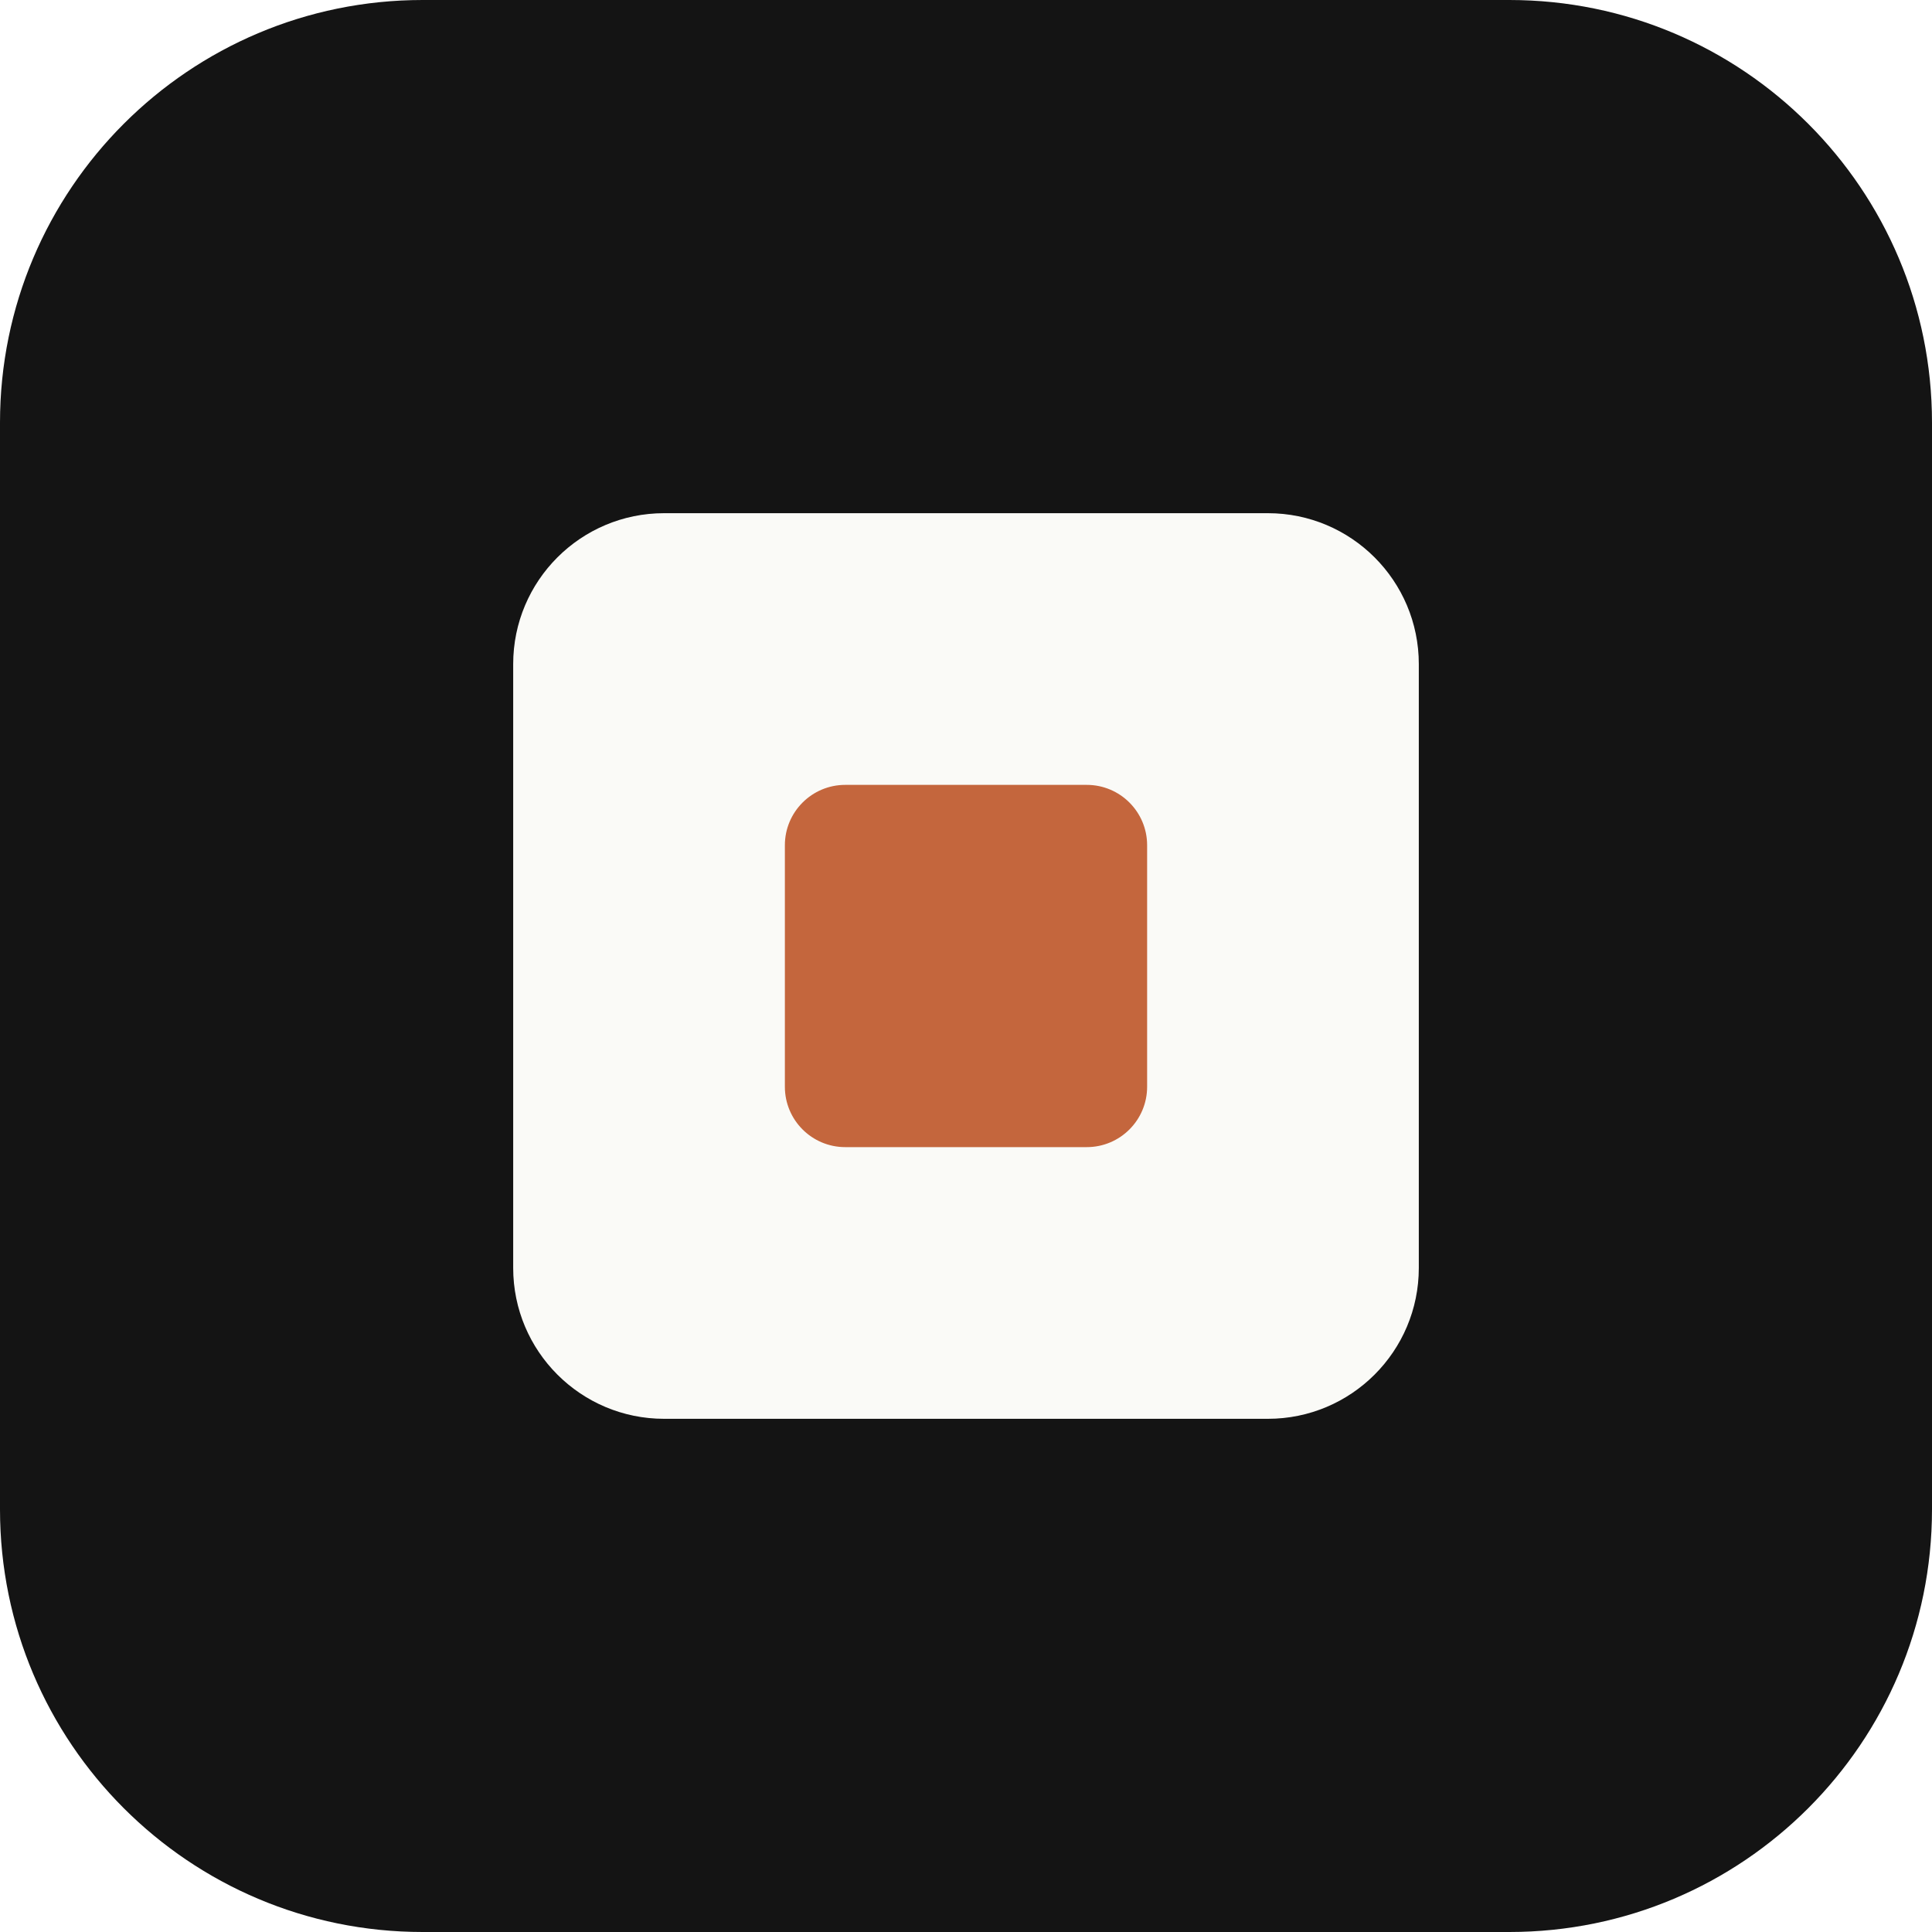
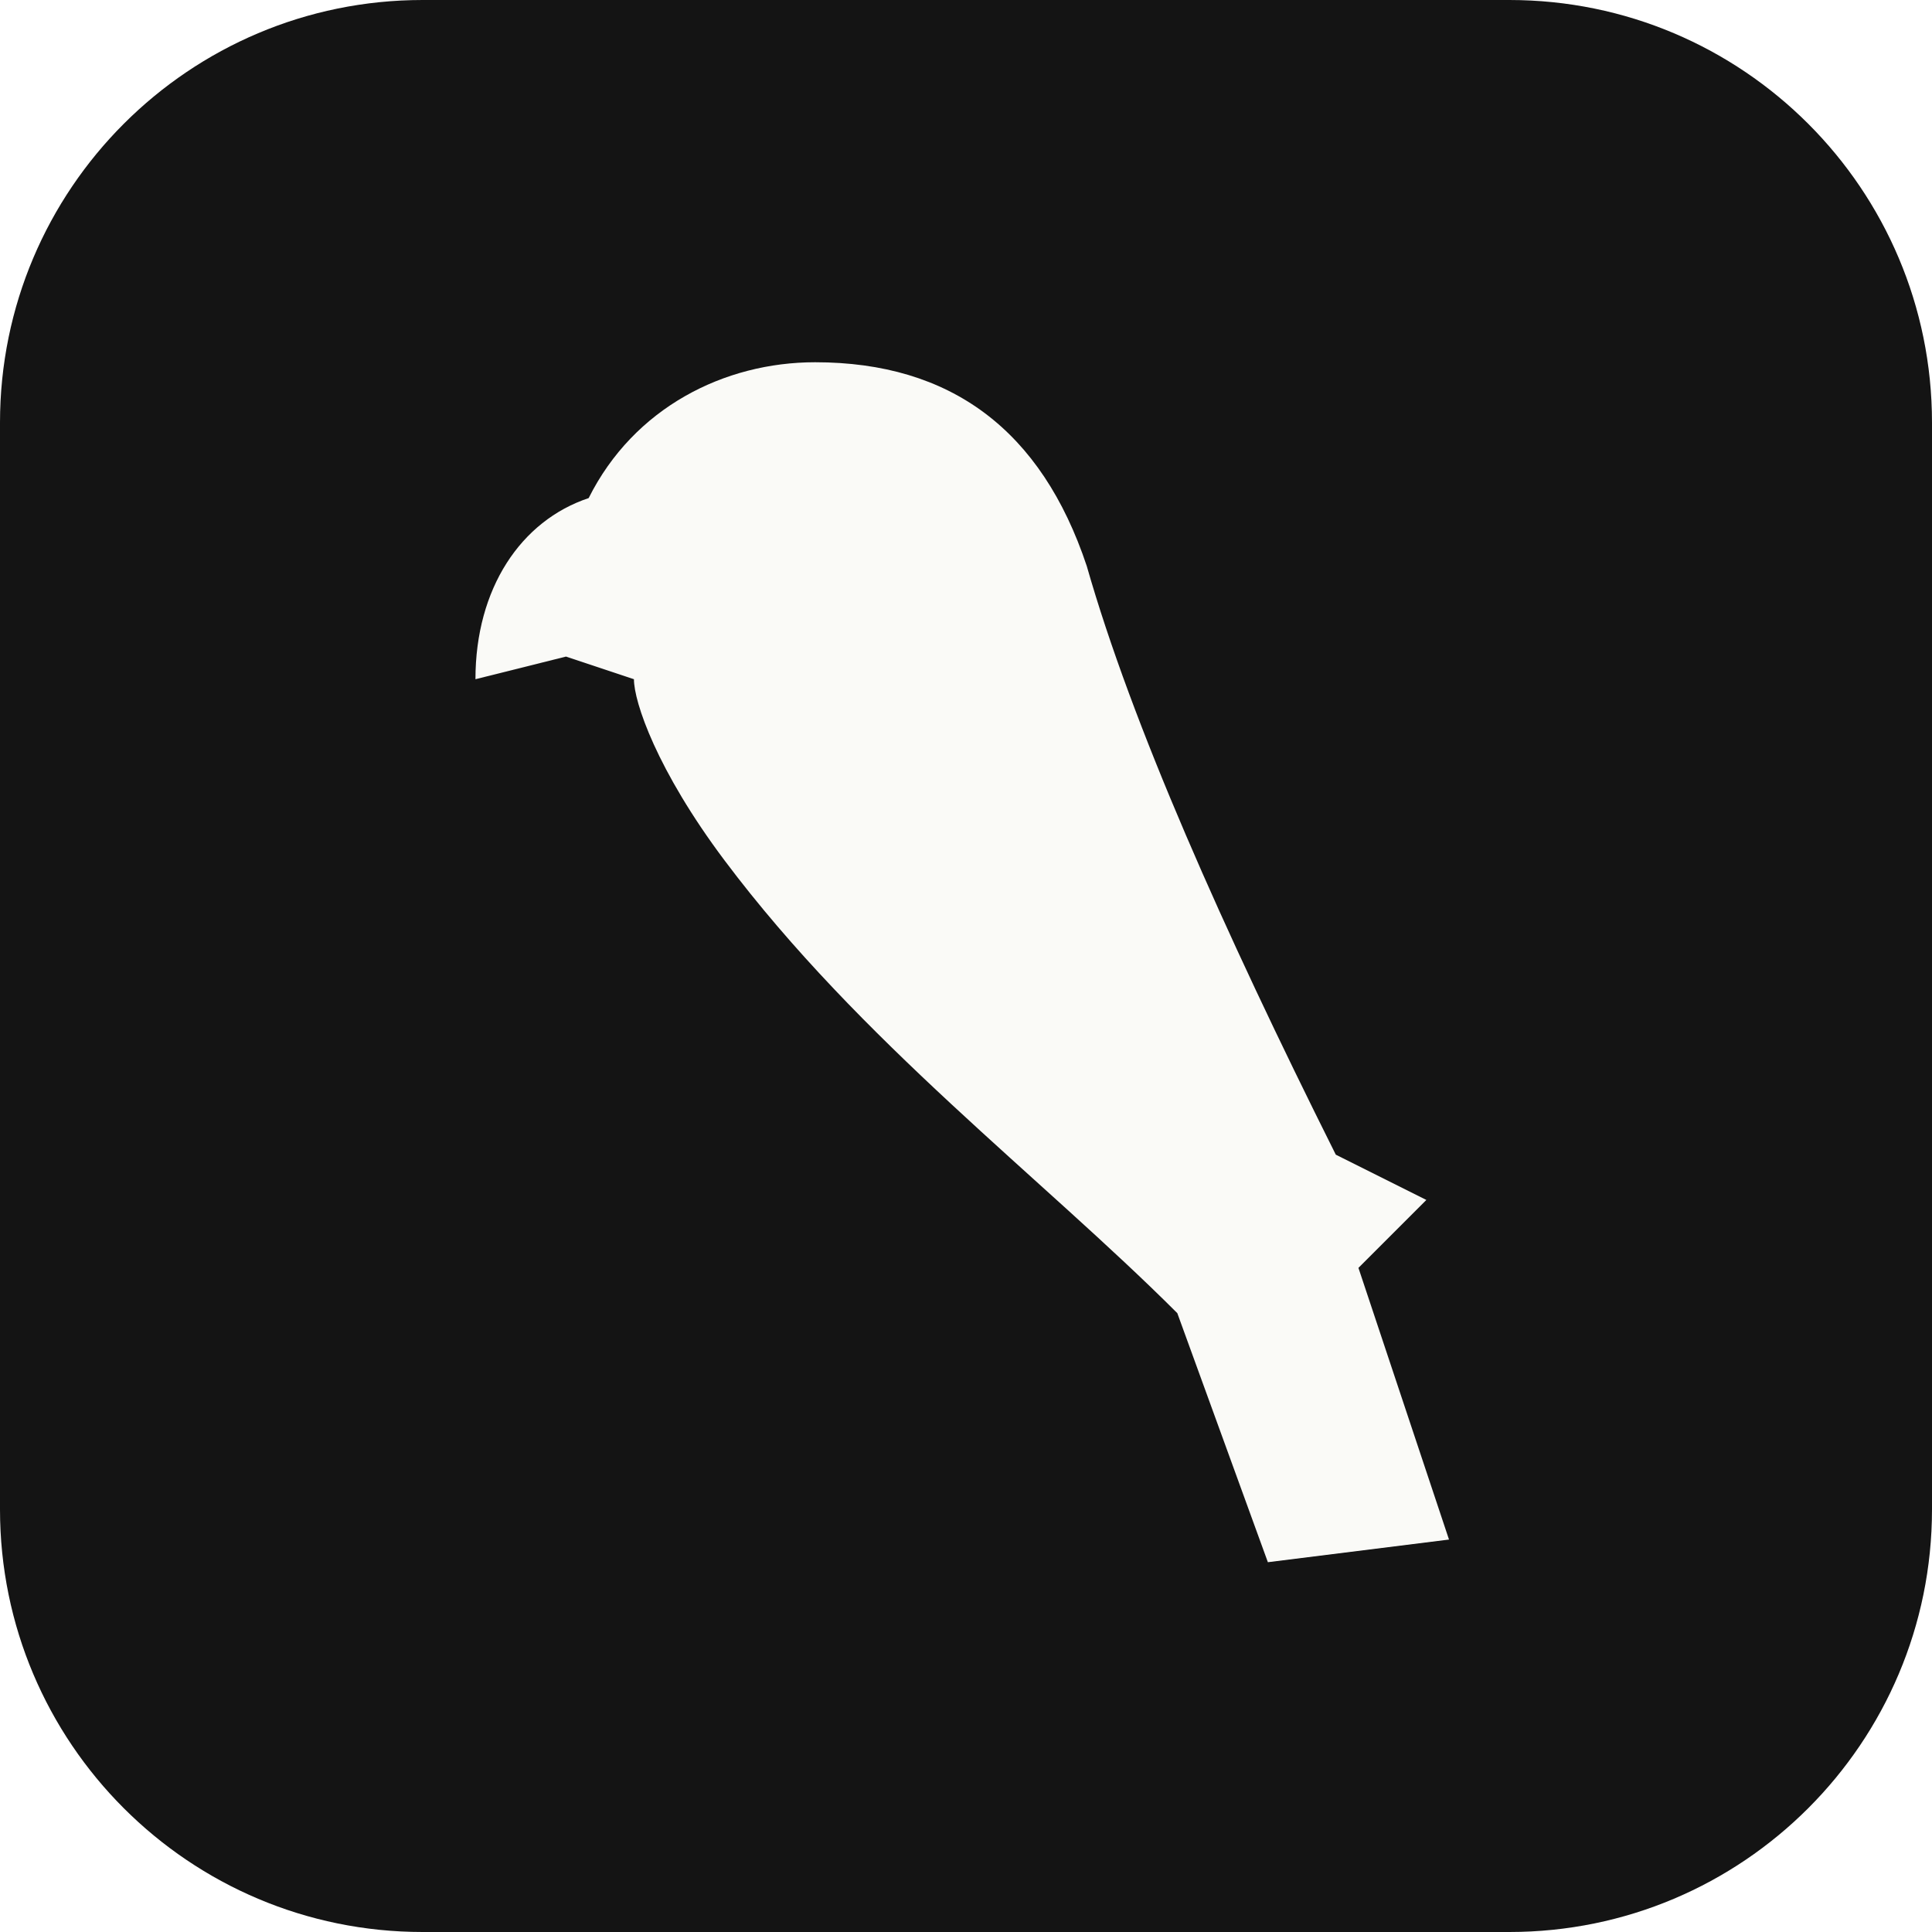
<svg xmlns="http://www.w3.org/2000/svg" viewBox="0 0 64 64">
  <rect width="64" height="64" rx="14" fill="#141414" />
-   <rect x="17" y="17" width="30" height="30" rx="5" fill="#fafaf7" />
-   <rect x="26" y="26" width="12" height="12" rx="2" fill="#c4663d" />
+   <path fill="#fafaf7" transform="translate(9 6) scale(0.75)" d="M24 8C30 8 34 11 36 17C38 24 42 33 47 43L51 45L48 48L52 60L44 61L40 50C34 44 26 38 20 30C17 26 16 23 16 22L13 21L9 22C9 18 11 15 14 14C16 10 20 8 24 8Z" />
</svg>
